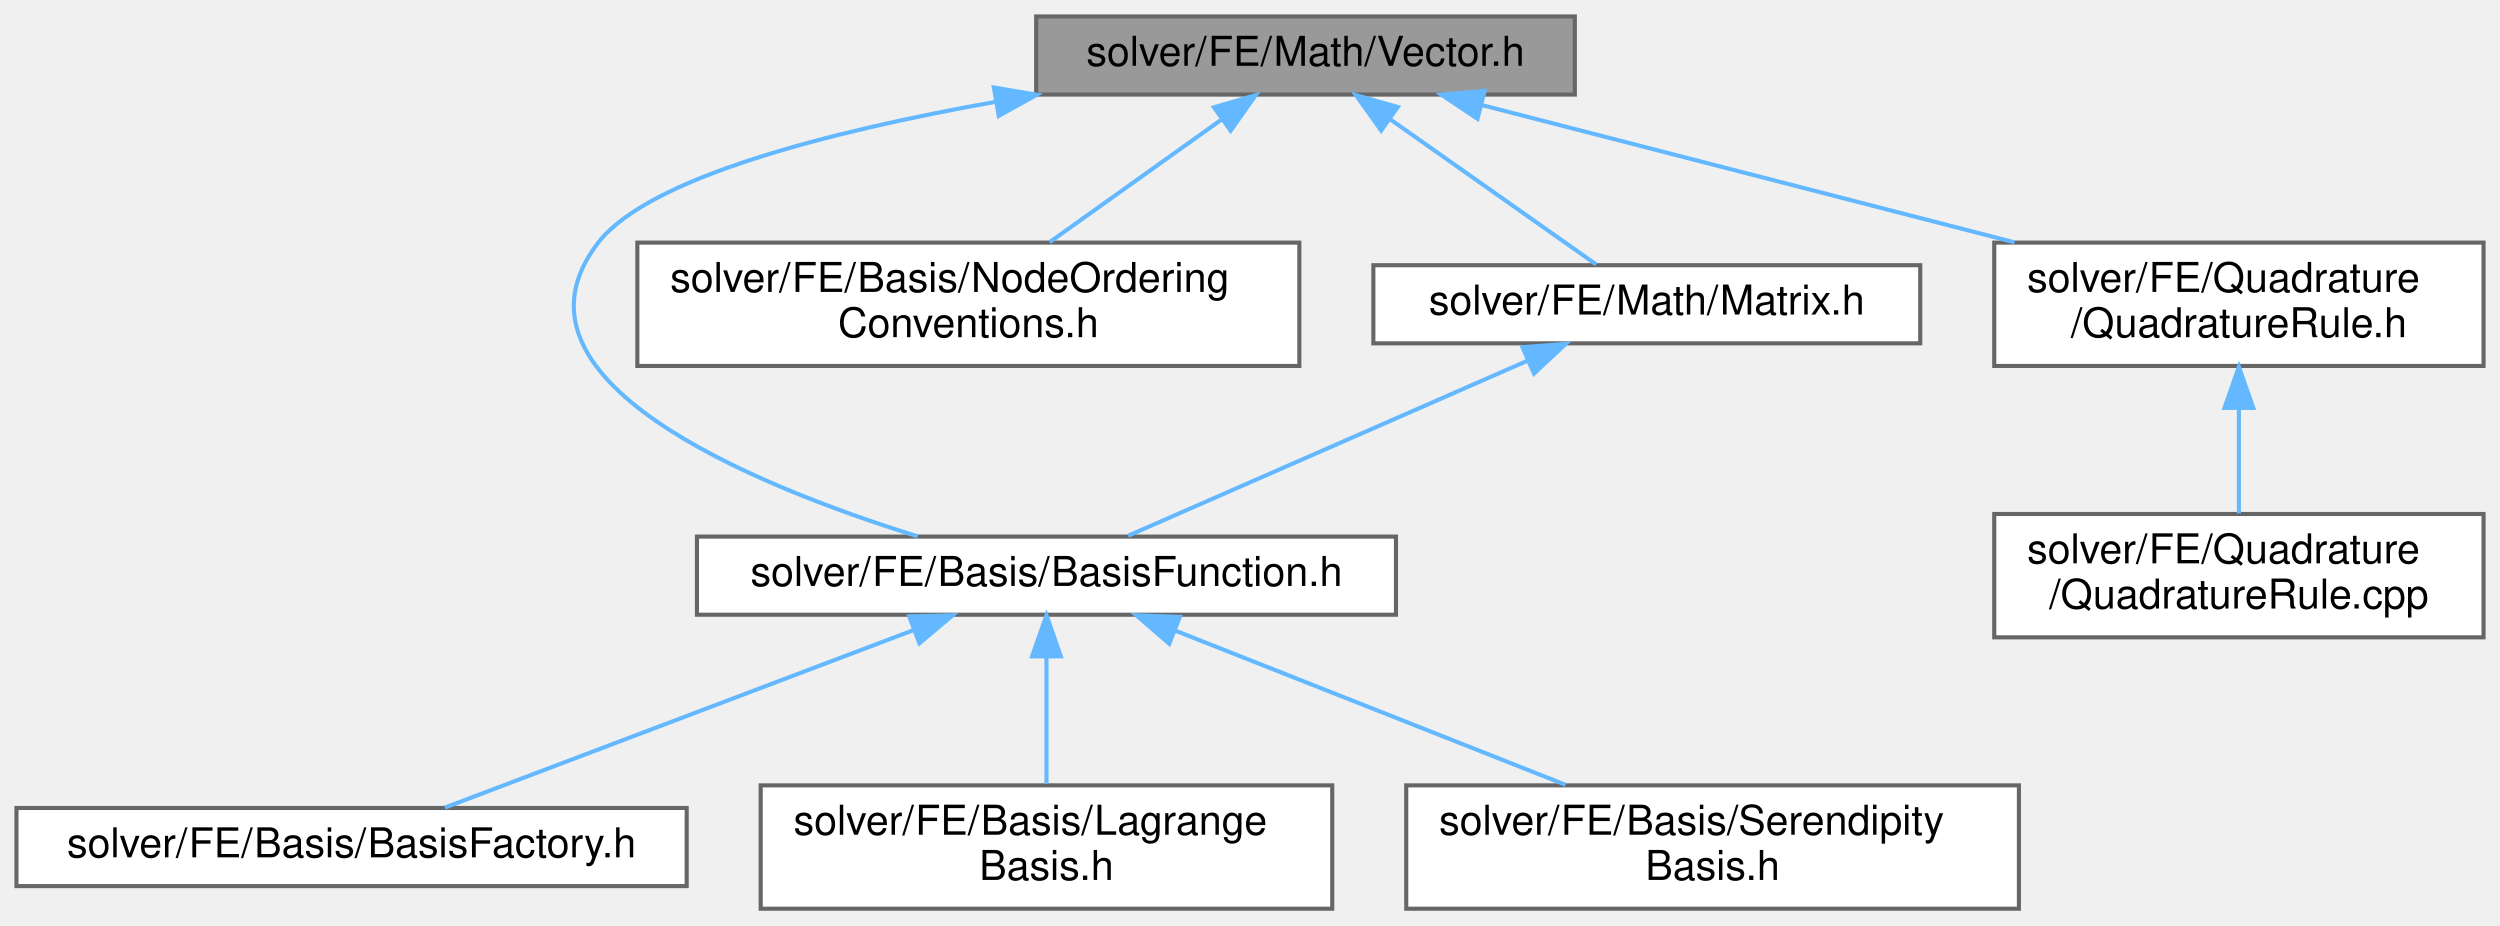
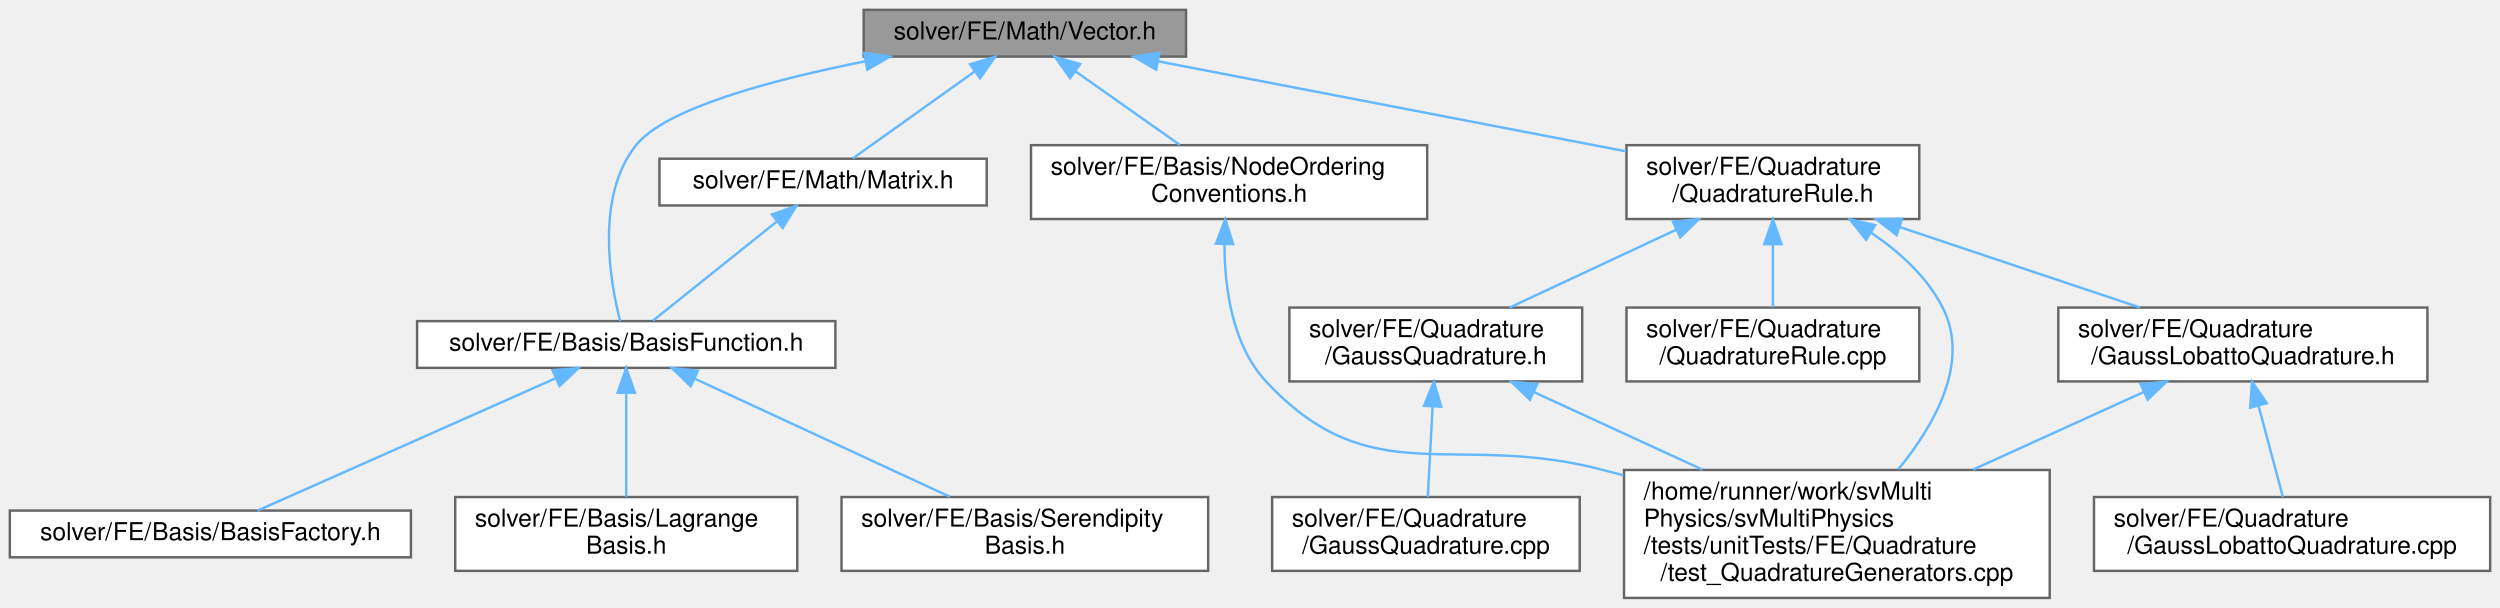
- <svg xmlns="http://www.w3.org/2000/svg" xmlns:xlink="http://www.w3.org/1999/xlink" width="608pt" height="225pt" viewBox="0.00 0.00 608.00 225.00">
-   <g id="graph0" class="graph" transform="scale(1 1) rotate(0) translate(4 221)">
+ <svg xmlns="http://www.w3.org/2000/svg" xmlns:xlink="http://www.w3.org/1999/xlink" width="1016pt" height="247pt" viewBox="0.00 0.00 1016.00 247.00">
+   <g id="graph0" class="graph" transform="scale(1 1) rotate(0) translate(4 243)">
    <g id="Node000001" class="node">
      <g id="a_Node000001">
        <a xlink:title="Fixed-size vector types for FE computations, backed by Eigen.">
-           <polygon fill="#999999" stroke="#666666" points="379,-217 248,-217 248,-198 379,-198 379,-217" />
-           <text text-anchor="middle" x="313.5" y="-205" font-family="Helvetica,sans-Serif" font-size="10.00">solver/FE/Math/Vector.h</text>
+           <polygon fill="#999999" stroke="#666666" points="478,-239 347,-239 347,-220 478,-220 478,-239" />
+           <text text-anchor="middle" x="412.5" y="-227" font-family="Helvetica,sans-Serif" font-size="10.00">solver/FE/Math/Vector.h</text>
        </a>
      </g>
    </g>
    <g id="Node000002" class="node">
      <g id="a_Node000002">
        <a xlink:href="_basis_function_8h_source.html" target="_top" xlink:title=" ">
-           <polygon fill="white" stroke="#666666" points="335.5,-90.5 165.5,-90.5 165.5,-71.5 335.5,-71.5 335.5,-90.5" />
-           <text text-anchor="middle" x="250.5" y="-78.5" font-family="Helvetica,sans-Serif" font-size="10.00">solver/FE/Basis/BasisFunction.h</text>
+           <polygon fill="white" stroke="#666666" points="335.5,-112.5 165.5,-112.5 165.5,-93.5 335.5,-93.5 335.5,-112.5" />
+           <text text-anchor="middle" x="250.5" y="-100.5" font-family="Helvetica,sans-Serif" font-size="10.00">solver/FE/Basis/BasisFunction.h</text>
        </a>
      </g>
    </g>
    <g id="edge1_Node000001_Node000002" class="edge">
      <g id="a_edge1_Node000001_Node000002">
        <a xlink:title=" ">
-           <path fill="none" stroke="#63b8ff" d="M238.25,-196.26C197.8,-189.05 153.75,-177.83 141.5,-162 115.92,-128.96 178.61,-103.19 219.19,-90.55" />
-           <polygon fill="#63b8ff" stroke="#63b8ff" points="237.71,-199.72 248.16,-197.96 238.9,-192.82 237.71,-199.72" />
+           <path fill="none" stroke="#63b8ff" d="M347.57,-218.07C309.44,-210.5 266.45,-198.98 254.5,-184 237.85,-163.12 243.93,-128.56 248,-112.59" />
+           <polygon fill="#63b8ff" stroke="#63b8ff" points="347.17,-221.55 357.65,-220 348.49,-214.68 347.17,-221.55" />
        </a>
      </g>
    </g>
    <g id="Node000006" class="node">
      <g id="a_Node000006">
        <a xlink:href="_node_ordering_conventions_8h_source.html" target="_top" xlink:title=" ">
-           <polygon fill="white" stroke="#666666" points="312,-162 151,-162 151,-132 312,-132 312,-162" />
-           <text text-anchor="start" x="159" y="-150" font-family="Helvetica,sans-Serif" font-size="10.00">solver/FE/Basis/NodeOrdering</text>
-           <text text-anchor="middle" x="231.5" y="-139" font-family="Helvetica,sans-Serif" font-size="10.00">Conventions.h</text>
+           <polygon fill="white" stroke="#666666" points="576,-184 415,-184 415,-154 576,-154 576,-184" />
+           <text text-anchor="start" x="423" y="-172" font-family="Helvetica,sans-Serif" font-size="10.00">solver/FE/Basis/NodeOrdering</text>
+           <text text-anchor="middle" x="495.5" y="-161" font-family="Helvetica,sans-Serif" font-size="10.00">Conventions.h</text>
        </a>
      </g>
    </g>
    <g id="edge5_Node000001_Node000006" class="edge">
      <g id="a_edge5_Node000001_Node000006">
        <a xlink:title=" ">
-           <path fill="none" stroke="#63b8ff" d="M293.22,-192.03C280.42,-182.9 263.98,-171.17 251.28,-162.11" />
-           <polygon fill="#63b8ff" stroke="#63b8ff" points="291.23,-194.91 301.4,-197.87 295.29,-189.21 291.23,-194.91" />
-         </a>
-       </g>
-     </g>
-     <g id="Node000007" class="node">
-       <g id="a_Node000007">
-         <a xlink:href="_matrix_8h.html" target="_top" xlink:title="Fixed-size matrix types for FE computations, backed by Eigen.">
-           <polygon fill="white" stroke="#666666" points="463,-156.5 330,-156.5 330,-137.5 463,-137.5 463,-156.5" />
-           <text text-anchor="middle" x="396.5" y="-144.5" font-family="Helvetica,sans-Serif" font-size="10.00">solver/FE/Math/Matrix.h</text>
-         </a>
-       </g>
-     </g>
-     <g id="edge6_Node000001_Node000007" class="edge">
-       <g id="a_edge6_Node000001_Node000007">
-         <a xlink:title=" ">
-           <path fill="none" stroke="#63b8ff" d="M334.29,-191.85C350.01,-180.77 371.06,-165.93 384.2,-156.67" />
-           <polygon fill="#63b8ff" stroke="#63b8ff" points="331.9,-189.25 325.75,-197.87 335.94,-194.97 331.9,-189.25" />
+           <path fill="none" stroke="#63b8ff" d="M433.03,-214.03C445.98,-204.9 462.62,-193.17 475.47,-184.11" />
+           <polygon fill="#63b8ff" stroke="#63b8ff" points="430.9,-211.25 424.75,-219.87 434.94,-216.97 430.9,-211.25" />
        </a>
      </g>
    </g>
    <g id="Node000008" class="node">
      <g id="a_Node000008">
+         <a xlink:href="_matrix_8h.html" target="_top" xlink:title="Fixed-size matrix types for FE computations, backed by Eigen.">
+           <polygon fill="white" stroke="#666666" points="397,-178.5 264,-178.5 264,-159.5 397,-159.5 397,-178.5" />
+           <text text-anchor="middle" x="330.5" y="-166.5" font-family="Helvetica,sans-Serif" font-size="10.00">solver/FE/Math/Matrix.h</text>
+         </a>
+       </g>
+     </g>
+     <g id="edge7_Node000001_Node000008" class="edge">
+       <g id="a_edge7_Node000001_Node000008">
+         <a xlink:title=" ">
+           <path fill="none" stroke="#63b8ff" d="M391.96,-213.85C376.43,-202.77 355.63,-187.93 342.65,-178.67" />
+           <polygon fill="#63b8ff" stroke="#63b8ff" points="390.23,-216.91 400.4,-219.87 394.29,-211.21 390.23,-216.91" />
+         </a>
+       </g>
+     </g>
+     <g id="Node000009" class="node">
+       <g id="a_Node000009">
        <a xlink:href="_quadrature_rule_8h.html" target="_top" xlink:title="Value type for reference-space quadrature rules.">
-           <polygon fill="white" stroke="#666666" points="600,-162 481,-162 481,-132 600,-132 600,-162" />
-           <text text-anchor="start" x="489" y="-150" font-family="Helvetica,sans-Serif" font-size="10.00">solver/FE/Quadrature</text>
-           <text text-anchor="middle" x="540.5" y="-139" font-family="Helvetica,sans-Serif" font-size="10.00">/QuadratureRule.h</text>
-         </a>
-       </g>
-     </g>
-     <g id="edge8_Node000001_Node000008" class="edge">
-       <g id="a_edge8_Node000001_Node000008">
-         <a xlink:title=" ">
-           <path fill="none" stroke="#63b8ff" d="M356.41,-195.44C393.12,-185.98 446.19,-172.3 485.93,-162.06" />
-           <polygon fill="#63b8ff" stroke="#63b8ff" points="355.32,-192.11 346.51,-197.99 357.06,-198.89 355.32,-192.11" />
+           <polygon fill="white" stroke="#666666" points="776,-184 657,-184 657,-154 776,-154 776,-184" />
+           <text text-anchor="start" x="665" y="-172" font-family="Helvetica,sans-Serif" font-size="10.00">solver/FE/Quadrature</text>
+           <text text-anchor="middle" x="716.5" y="-161" font-family="Helvetica,sans-Serif" font-size="10.00">/QuadratureRule.h</text>
+         </a>
+       </g>
+     </g>
+     <g id="edge9_Node000001_Node000009" class="edge">
+       <g id="a_edge9_Node000001_Node000009">
+         <a xlink:title=" ">
+           <path fill="none" stroke="#63b8ff" d="M466.67,-218.08C520.09,-207.8 601.55,-192.12 656.81,-181.49" />
+           <polygon fill="#63b8ff" stroke="#63b8ff" points="465.86,-214.67 456.7,-219.99 467.19,-221.54 465.86,-214.67" />
        </a>
      </g>
    </g>
    <g id="Node000003" class="node">
      <g id="a_Node000003">
        <a xlink:href="_basis_factory_8h.html" target="_top" xlink:title="Runtime creation of basis families.">
-           <polygon fill="white" stroke="#666666" points="163,-24.5 0,-24.5 0,-5.5 163,-5.5 163,-24.5" />
-           <text text-anchor="middle" x="81.5" y="-12.5" font-family="Helvetica,sans-Serif" font-size="10.00">solver/FE/Basis/BasisFactory.h</text>
+           <polygon fill="white" stroke="#666666" points="163,-35.5 0,-35.5 0,-16.5 163,-16.5 163,-35.5" />
+           <text text-anchor="middle" x="81.5" y="-23.5" font-family="Helvetica,sans-Serif" font-size="10.00">solver/FE/Basis/BasisFactory.h</text>
        </a>
      </g>
    </g>
    <g id="edge2_Node000002_Node000003" class="edge">
      <g id="a_edge2_Node000002_Node000003">
        <a xlink:title=" ">
-           <path fill="none" stroke="#63b8ff" d="M217.96,-67.68C184.56,-55.03 133.47,-35.68 104.2,-24.6" />
-           <polygon fill="#63b8ff" stroke="#63b8ff" points="217.12,-71.1 227.71,-71.37 219.6,-64.55 217.12,-71.1" />
+           <path fill="none" stroke="#63b8ff" d="M221.58,-89.17C187.03,-73.83 130.19,-48.61 100.66,-35.5" />
+           <polygon fill="#63b8ff" stroke="#63b8ff" points="220.55,-92.54 231.11,-93.4 223.39,-86.14 220.55,-92.54" />
        </a>
      </g>
    </g>
    <g id="Node000004" class="node">
      <g id="a_Node000004">
        <a xlink:href="_lagrange_basis_8h_source.html" target="_top" xlink:title=" ">
-           <polygon fill="white" stroke="#666666" points="320,-30 181,-30 181,0 320,0 320,-30" />
-           <text text-anchor="start" x="189" y="-18" font-family="Helvetica,sans-Serif" font-size="10.00">solver/FE/Basis/Lagrange</text>
-           <text text-anchor="middle" x="250.5" y="-7" font-family="Helvetica,sans-Serif" font-size="10.00">Basis.h</text>
+           <polygon fill="white" stroke="#666666" points="320,-41 181,-41 181,-11 320,-11 320,-41" />
+           <text text-anchor="start" x="189" y="-29" font-family="Helvetica,sans-Serif" font-size="10.00">solver/FE/Basis/Lagrange</text>
+           <text text-anchor="middle" x="250.5" y="-18" font-family="Helvetica,sans-Serif" font-size="10.00">Basis.h</text>
        </a>
      </g>
    </g>
    <g id="edge3_Node000002_Node000004" class="edge">
      <g id="a_edge3_Node000002_Node000004">
        <a xlink:title=" ">
-           <path fill="none" stroke="#63b8ff" d="M250.5,-61.35C250.5,-51.47 250.5,-39.51 250.5,-30.36" />
-           <polygon fill="#63b8ff" stroke="#63b8ff" points="247,-61.37 250.5,-71.37 254,-61.37 247,-61.37" />
+           <path fill="none" stroke="#63b8ff" d="M250.5,-83.2C250.5,-70.14 250.5,-53.01 250.5,-41.11" />
+           <polygon fill="#63b8ff" stroke="#63b8ff" points="247,-83.4 250.5,-93.4 254,-83.4 247,-83.4" />
        </a>
      </g>
    </g>
    <g id="Node000005" class="node">
      <g id="a_Node000005">
        <a xlink:href="_serendipity_basis_8h.html" target="_top" xlink:title="Reduced-degree-of-freedom serendipity bases.">
-           <polygon fill="white" stroke="#666666" points="487,-30 338,-30 338,0 487,0 487,-30" />
-           <text text-anchor="start" x="346" y="-18" font-family="Helvetica,sans-Serif" font-size="10.00">solver/FE/Basis/Serendipity</text>
-           <text text-anchor="middle" x="412.5" y="-7" font-family="Helvetica,sans-Serif" font-size="10.00">Basis.h</text>
+           <polygon fill="white" stroke="#666666" points="487,-41 338,-41 338,-11 487,-11 487,-41" />
+           <text text-anchor="start" x="346" y="-29" font-family="Helvetica,sans-Serif" font-size="10.00">solver/FE/Basis/Serendipity</text>
+           <text text-anchor="middle" x="412.5" y="-18" font-family="Helvetica,sans-Serif" font-size="10.00">Basis.h</text>
        </a>
      </g>
    </g>
    <g id="edge4_Node000002_Node000005" class="edge">
      <g id="a_edge4_Node000002_Node000005">
        <a xlink:title=" ">
-           <path fill="none" stroke="#63b8ff" d="M281.77,-67.65C308.96,-56.9 348.34,-41.35 376.77,-30.12" />
-           <polygon fill="#63b8ff" stroke="#63b8ff" points="280.36,-64.44 272.35,-71.37 282.93,-70.95 280.36,-64.44" />
-         </a>
-       </g>
-     </g>
-     <g id="edge7_Node000007_Node000002" class="edge">
-       <g id="a_edge7_Node000007_Node000002">
-         <a xlink:title=" ">
-           <path fill="none" stroke="#63b8ff" d="M367.29,-133.19C338.51,-120.58 295.35,-101.66 270.34,-90.7" />
-           <polygon fill="#63b8ff" stroke="#63b8ff" points="366.25,-136.56 376.81,-137.37 369.06,-130.15 366.25,-136.56" />
-         </a>
-       </g>
-     </g>
-     <g id="Node000009" class="node">
-       <g id="a_Node000009">
+           <path fill="none" stroke="#63b8ff" d="M278.2,-89.17C307.07,-75.81 352.16,-54.93 382.02,-41.11" />
+           <polygon fill="#63b8ff" stroke="#63b8ff" points="276.69,-86.02 269.08,-93.4 279.63,-92.37 276.69,-86.02" />
+         </a>
+       </g>
+     </g>
+     <g id="Node000007" class="node">
+       <g id="a_Node000007">
+         <a xlink:href="test___quadrature_generators_8cpp.html" target="_top" xlink:title="Tests for exactness-requested one-dimensional quadrature generators.">
+           <polygon fill="white" stroke="#666666" points="829,-52 656,-52 656,0 829,0 829,-52" />
+           <text text-anchor="start" x="664" y="-40" font-family="Helvetica,sans-Serif" font-size="10.00">/home/runner/work/svMulti</text>
+           <text text-anchor="start" x="664" y="-29" font-family="Helvetica,sans-Serif" font-size="10.00">Physics/svMultiPhysics</text>
+           <text text-anchor="start" x="664" y="-18" font-family="Helvetica,sans-Serif" font-size="10.00">/tests/unitTests/FE/Quadrature</text>
+           <text text-anchor="middle" x="742.5" y="-7" font-family="Helvetica,sans-Serif" font-size="10.00">/test_QuadratureGenerators.cpp</text>
+         </a>
+       </g>
+     </g>
+     <g id="edge6_Node000006_Node000007" class="edge">
+       <g id="a_edge6_Node000006_Node000007">
+         <a xlink:title=" ">
+           <path fill="none" stroke="#63b8ff" d="M493.64,-143.74C493.65,-126.11 496.71,-102.82 510.5,-88 553.39,-41.92 586.61,-68.01 647.5,-52 650.22,-51.28 652.99,-50.56 655.78,-49.82" />
+           <polygon fill="#63b8ff" stroke="#63b8ff" points="490.15,-143.98 493.96,-153.87 497.14,-143.76 490.15,-143.98" />
+         </a>
+       </g>
+     </g>
+     <g id="edge8_Node000008_Node000002" class="edge">
+       <g id="a_edge8_Node000008_Node000002">
+         <a xlink:title=" ">
+           <path fill="none" stroke="#63b8ff" d="M311.73,-152.99C296.07,-140.46 274.3,-123.04 261.37,-112.7" />
+           <polygon fill="#63b8ff" stroke="#63b8ff" points="309.72,-155.85 319.71,-159.37 314.09,-150.39 309.72,-155.85" />
+         </a>
+       </g>
+     </g>
+     <g id="edge10_Node000009_Node000007" class="edge">
+       <g id="a_edge10_Node000009_Node000007">
+         <a xlink:title=" ">
+           <path fill="none" stroke="#63b8ff" d="M756.53,-148.36C768,-140.59 779.12,-130.5 785.5,-118 796.7,-96.05 782.52,-70.68 767.52,-52.31" />
+           <polygon fill="#63b8ff" stroke="#63b8ff" points="754.38,-145.57 747.76,-153.84 758.09,-151.51 754.38,-145.57" />
+         </a>
+       </g>
+     </g>
+     <g id="Node000010" class="node">
+       <g id="a_Node000010">
+         <a xlink:href="_gauss_lobatto_quadrature_8h.html" target="_top" xlink:title="Bounded Gauss-Lobatto-Legendre quadrature generation on the reference line.">
+           <polygon fill="white" stroke="#666666" points="982.5,-118 832.5,-118 832.5,-88 982.5,-88 982.5,-118" />
+           <text text-anchor="start" x="840.5" y="-106" font-family="Helvetica,sans-Serif" font-size="10.00">solver/FE/Quadrature</text>
+           <text text-anchor="middle" x="907.5" y="-95" font-family="Helvetica,sans-Serif" font-size="10.00">/GaussLobattoQuadrature.h</text>
+         </a>
+       </g>
+     </g>
+     <g id="edge11_Node000009_Node000010" class="edge">
+       <g id="a_edge11_Node000009_Node000010">
+         <a xlink:title=" ">
+           <path fill="none" stroke="#63b8ff" d="M768.06,-150.72C798.66,-140.47 836.97,-127.63 865.68,-118.01" />
+           <polygon fill="#63b8ff" stroke="#63b8ff" points="766.79,-147.46 758.42,-153.95 769.01,-154.1 766.79,-147.46" />
+         </a>
+       </g>
+     </g>
+     <g id="Node000012" class="node">
+       <g id="a_Node000012">
+         <a xlink:href="_gauss_quadrature_8h.html" target="_top" xlink:title="Bounded Gauss-Legendre quadrature generation on the reference line.">
+           <polygon fill="white" stroke="#666666" points="639,-118 520,-118 520,-88 639,-88 639,-118" />
+           <text text-anchor="start" x="528" y="-106" font-family="Helvetica,sans-Serif" font-size="10.00">solver/FE/Quadrature</text>
+           <text text-anchor="middle" x="579.5" y="-95" font-family="Helvetica,sans-Serif" font-size="10.00">/GaussQuadrature.h</text>
+         </a>
+       </g>
+     </g>
+     <g id="edge14_Node000009_Node000012" class="edge">
+       <g id="a_edge14_Node000009_Node000012">
+         <a xlink:title=" ">
+           <path fill="none" stroke="#63b8ff" d="M677.22,-149.65C655.67,-139.58 629.38,-127.3 609.5,-118.01" />
+           <polygon fill="#63b8ff" stroke="#63b8ff" points="675.89,-152.89 686.43,-153.95 678.86,-146.55 675.89,-152.89" />
+         </a>
+       </g>
+     </g>
+     <g id="Node000014" class="node">
+       <g id="a_Node000014">
        <a xlink:href="_quadrature_rule_8cpp.html" target="_top" xlink:title="Internal construction and structural validation for quadrature rules.">
-           <polygon fill="white" stroke="#666666" points="600,-96 481,-96 481,-66 600,-66 600,-96" />
-           <text text-anchor="start" x="489" y="-84" font-family="Helvetica,sans-Serif" font-size="10.00">solver/FE/Quadrature</text>
-           <text text-anchor="middle" x="540.5" y="-73" font-family="Helvetica,sans-Serif" font-size="10.00">/QuadratureRule.cpp</text>
-         </a>
-       </g>
-     </g>
-     <g id="edge9_Node000008_Node000009" class="edge">
-       <g id="a_edge9_Node000008_Node000009">
-         <a xlink:title=" ">
-           <path fill="none" stroke="#63b8ff" d="M540.5,-121.54C540.5,-112.96 540.5,-103.61 540.5,-96.16" />
-           <polygon fill="#63b8ff" stroke="#63b8ff" points="537,-121.8 540.5,-131.8 544,-121.8 537,-121.8" />
+           <polygon fill="white" stroke="#666666" points="776,-118 657,-118 657,-88 776,-88 776,-118" />
+           <text text-anchor="start" x="665" y="-106" font-family="Helvetica,sans-Serif" font-size="10.00">solver/FE/Quadrature</text>
+           <text text-anchor="middle" x="716.5" y="-95" font-family="Helvetica,sans-Serif" font-size="10.00">/QuadratureRule.cpp</text>
+         </a>
+       </g>
+     </g>
+     <g id="edge17_Node000009_Node000014" class="edge">
+       <g id="a_edge17_Node000009_Node000014">
+         <a xlink:title=" ">
+           <path fill="none" stroke="#63b8ff" d="M716.5,-143.54C716.5,-134.96 716.5,-125.61 716.5,-118.16" />
+           <polygon fill="#63b8ff" stroke="#63b8ff" points="713,-143.8 716.5,-153.8 720,-143.8 713,-143.8" />
+         </a>
+       </g>
+     </g>
+     <g id="edge12_Node000010_Node000007" class="edge">
+       <g id="a_edge12_Node000010_Node000007">
+         <a xlink:title=" ">
+           <path fill="none" stroke="#63b8ff" d="M867.24,-83.7C846.35,-74.21 820.51,-62.46 797.78,-52.13" />
+           <polygon fill="#63b8ff" stroke="#63b8ff" points="865.91,-86.94 876.46,-87.89 868.81,-80.57 865.91,-86.94" />
+         </a>
+       </g>
+     </g>
+     <g id="Node000011" class="node">
+       <g id="a_Node000011">
+         <a xlink:href="_gauss_lobatto_quadrature_8cpp.html" target="_top" xlink:title="Exactness-requested generation of bounded Gauss-Lobatto-Legendre line rules.">
+           <polygon fill="white" stroke="#666666" points="1008,-41 847,-41 847,-11 1008,-11 1008,-41" />
+           <text text-anchor="start" x="855" y="-29" font-family="Helvetica,sans-Serif" font-size="10.00">solver/FE/Quadrature</text>
+           <text text-anchor="middle" x="927.5" y="-18" font-family="Helvetica,sans-Serif" font-size="10.00">/GaussLobattoQuadrature.cpp</text>
+         </a>
+       </g>
+     </g>
+     <g id="edge13_Node000010_Node000011" class="edge">
+       <g id="a_edge13_Node000010_Node000011">
+         <a xlink:title=" ">
+           <path fill="none" stroke="#63b8ff" d="M913.92,-77.91C917.17,-65.74 920.99,-51.4 923.76,-41.04" />
+           <polygon fill="#63b8ff" stroke="#63b8ff" points="910.46,-77.33 911.26,-87.89 917.22,-79.13 910.46,-77.33" />
+         </a>
+       </g>
+     </g>
+     <g id="edge15_Node000012_Node000007" class="edge">
+       <g id="a_edge15_Node000012_Node000007">
+         <a xlink:title=" ">
+           <path fill="none" stroke="#63b8ff" d="M619.27,-83.7C639.91,-74.21 665.43,-62.46 687.89,-52.13" />
+           <polygon fill="#63b8ff" stroke="#63b8ff" points="617.78,-80.53 610.16,-87.89 620.71,-86.89 617.78,-80.53" />
+         </a>
+       </g>
+     </g>
+     <g id="Node000013" class="node">
+       <g id="a_Node000013">
+         <a xlink:href="_gauss_quadrature_8cpp.html" target="_top" xlink:title="Exactness-requested generation of bounded Gauss-Legendre line rules.">
+           <polygon fill="white" stroke="#666666" points="638,-41 513,-41 513,-11 638,-11 638,-41" />
+           <text text-anchor="start" x="521" y="-29" font-family="Helvetica,sans-Serif" font-size="10.00">solver/FE/Quadrature</text>
+           <text text-anchor="middle" x="575.5" y="-18" font-family="Helvetica,sans-Serif" font-size="10.00">/GaussQuadrature.cpp</text>
+         </a>
+       </g>
+     </g>
+     <g id="edge16_Node000012_Node000013" class="edge">
+       <g id="a_edge16_Node000012_Node000013">
+         <a xlink:title=" ">
+           <path fill="none" stroke="#63b8ff" d="M578.2,-77.54C577.55,-65.45 576.8,-51.29 576.25,-41.04" />
+           <polygon fill="#63b8ff" stroke="#63b8ff" points="574.72,-78.09 578.75,-87.89 581.71,-77.72 574.72,-78.09" />
        </a>
      </g>
    </g>
  </g>
</svg>
